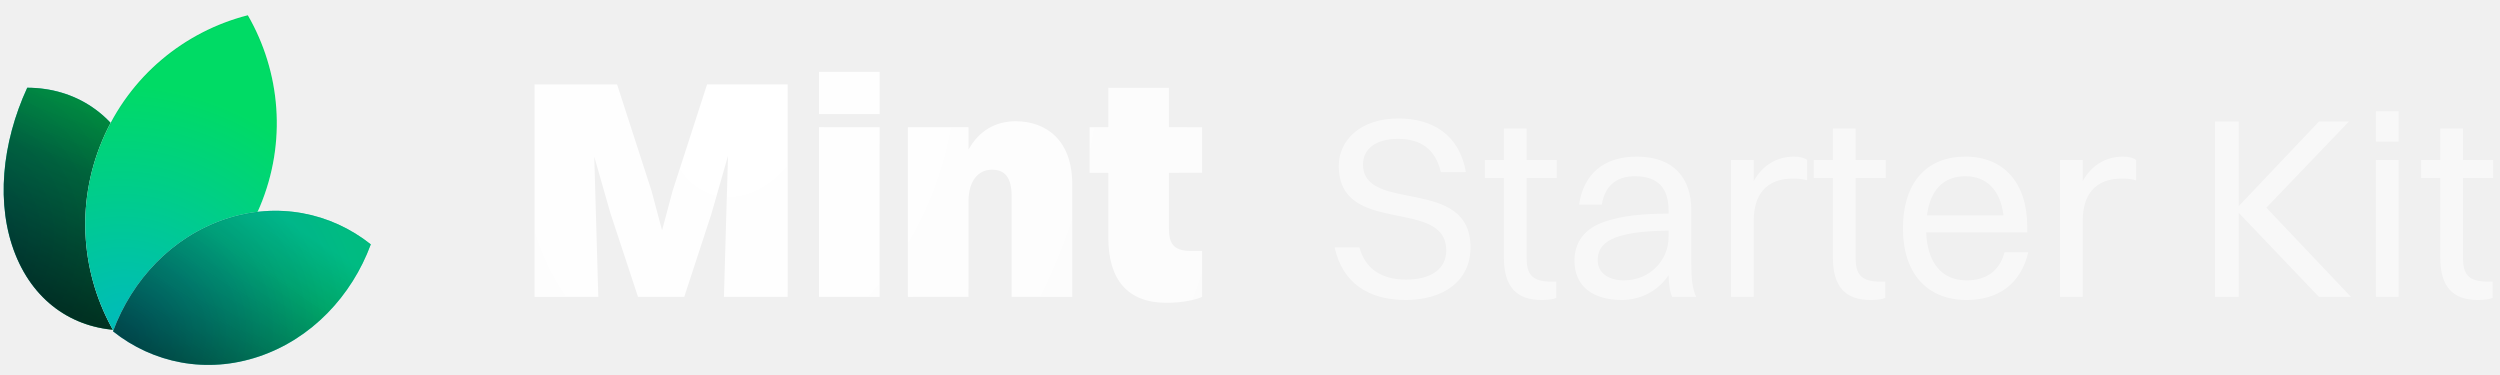
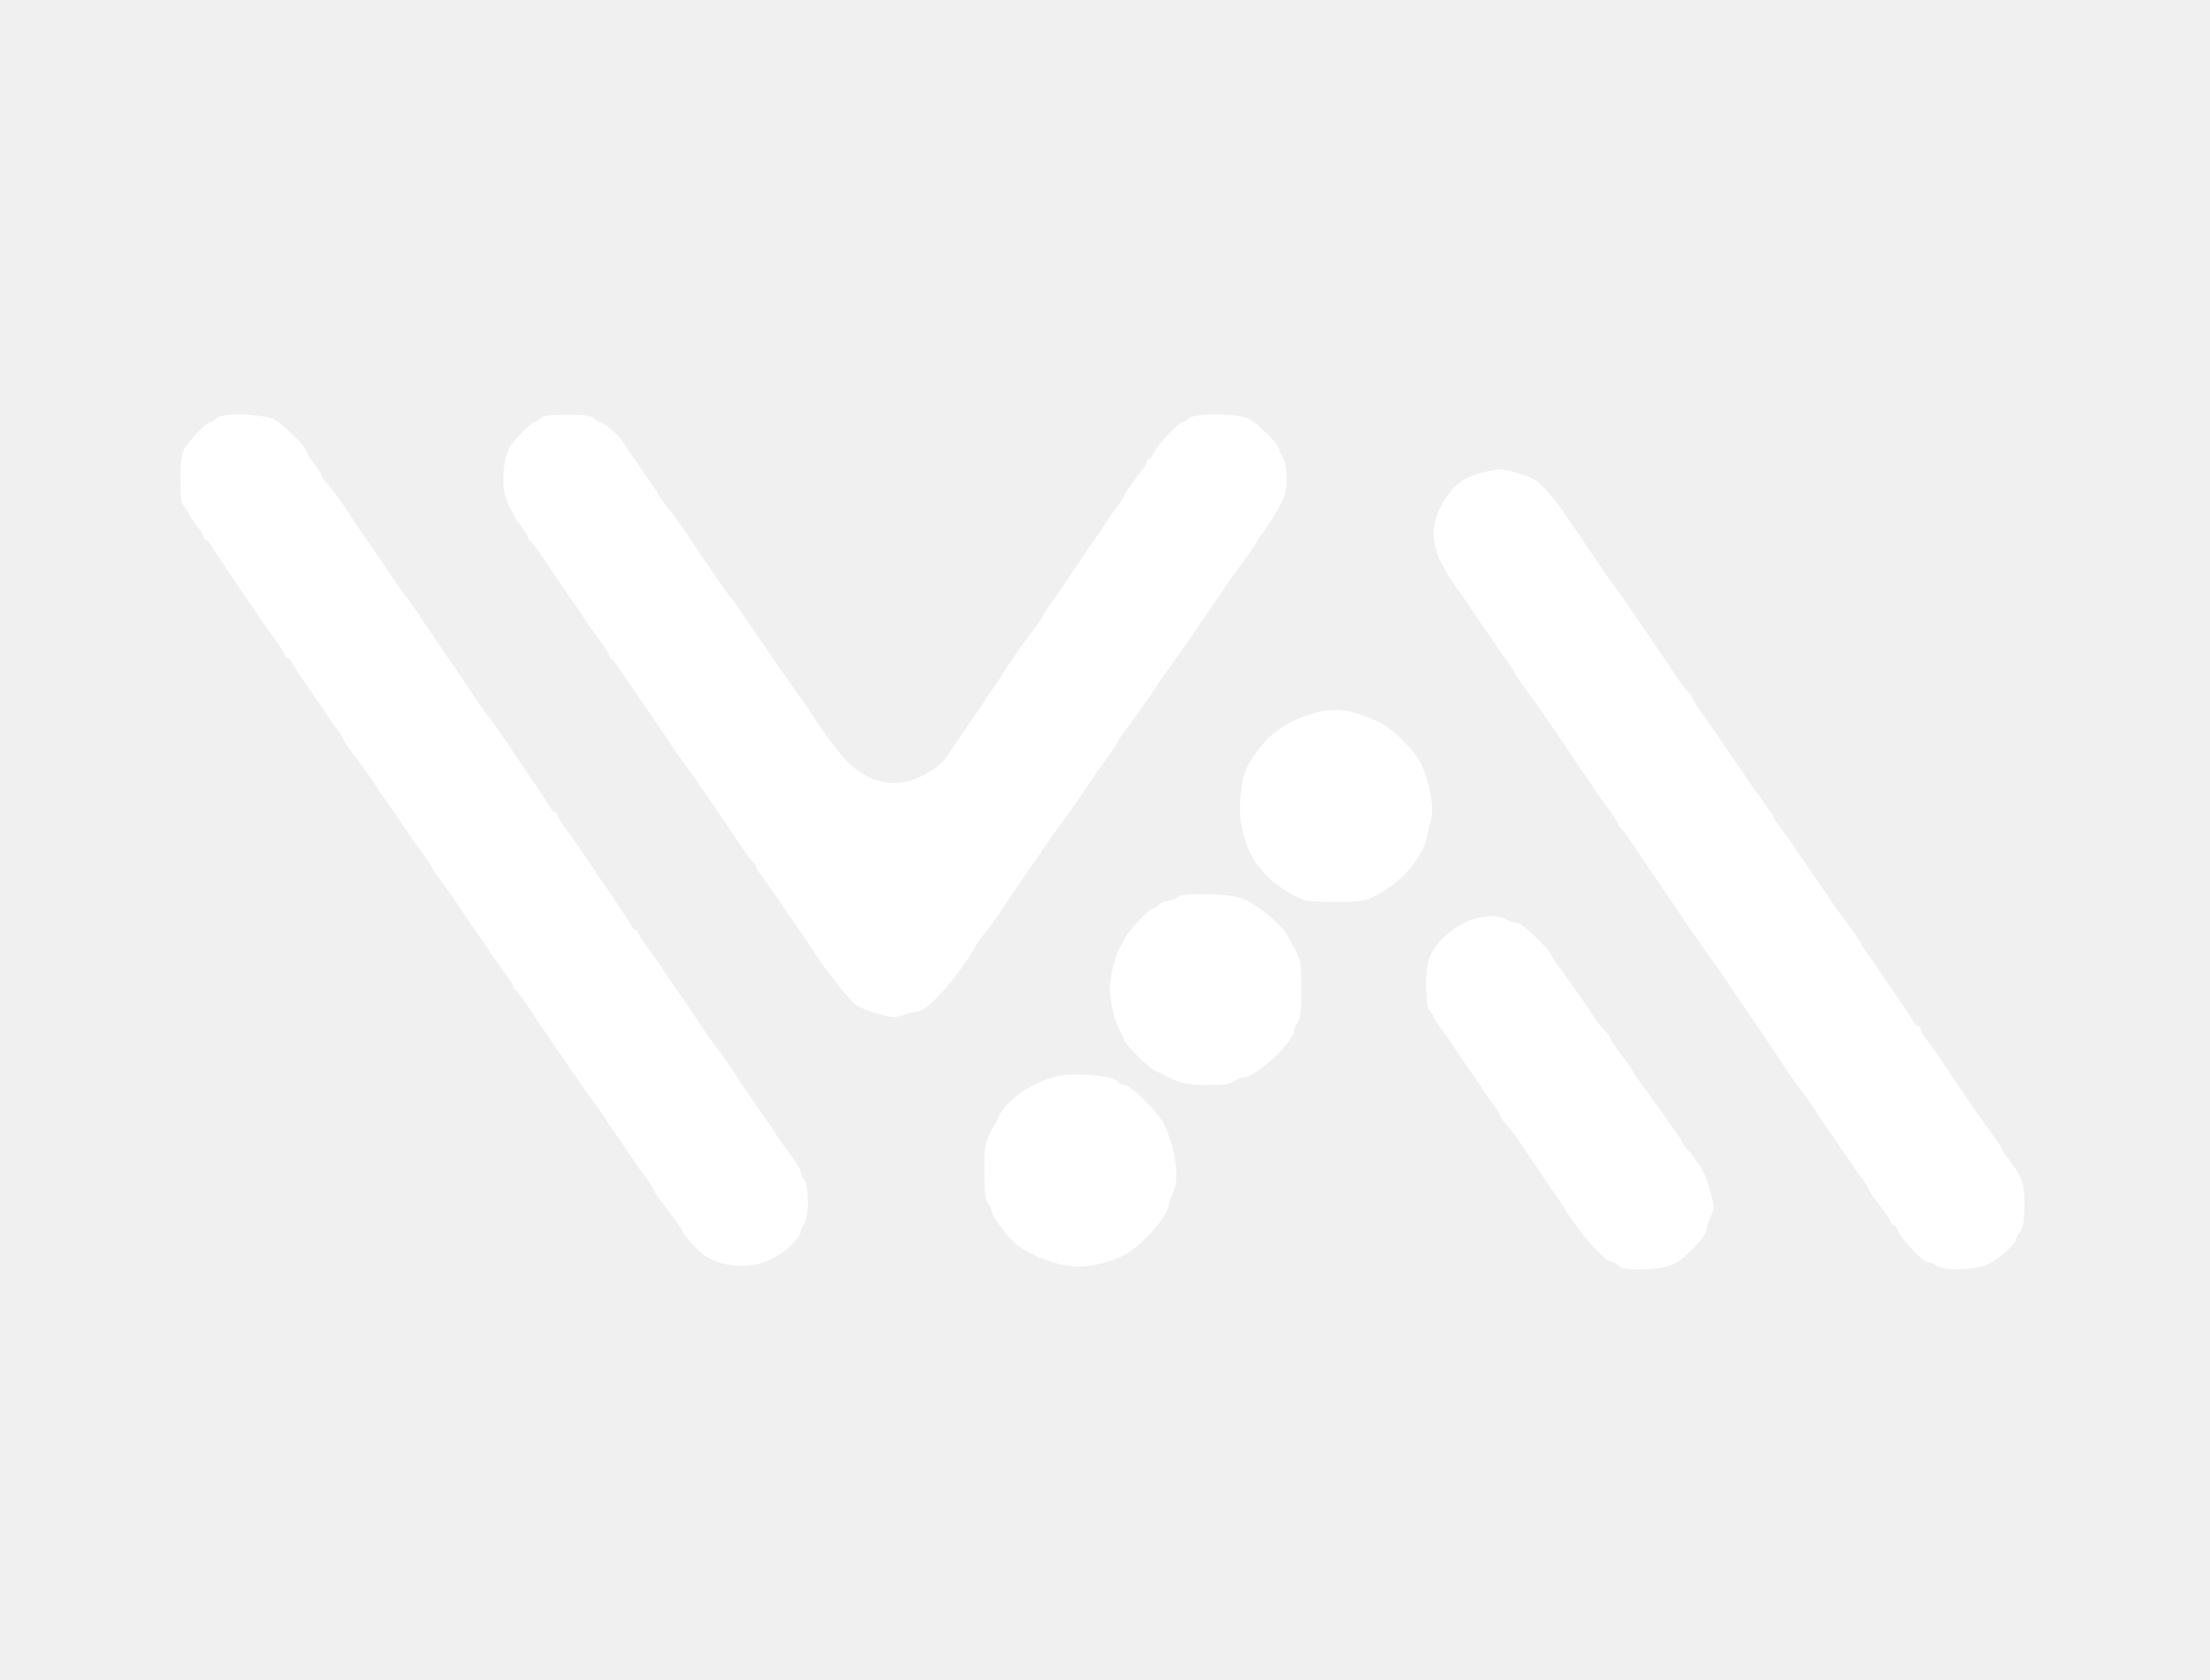
- <svg xmlns="http://www.w3.org/2000/svg" width="160" height="24" viewBox="0 0 160 24" fill="none">
-   <path d="M7.953 21.139C4.896 21.13 2.255 19.458 0.987 16.29C-0.28 13.121 0.109 9.163 1.744 5.615C4.801 5.624 7.442 7.296 8.71 10.465C9.977 13.633 9.588 17.591 7.953 21.139Z" fill="white" />
-   <path d="M7.953 21.139C4.896 21.13 2.255 19.458 0.987 16.29C-0.28 13.121 0.109 9.163 1.744 5.615C4.801 5.624 7.442 7.296 8.71 10.465C9.977 13.633 9.588 17.591 7.953 21.139Z" fill="url(#paint0_radial_115_109)" />
-   <path d="M7.953 21.139C4.896 21.13 2.255 19.458 0.987 16.29C-0.28 13.121 0.109 9.163 1.744 5.615C4.801 5.624 7.442 7.296 8.71 10.465C9.977 13.633 9.588 17.591 7.953 21.139Z" fill="black" fill-opacity="0.5" style="mix-blend-mode:hard-light" />
-   <path d="M7.953 21.139C4.896 21.13 2.255 19.458 0.987 16.29C-0.28 13.121 0.109 9.163 1.744 5.615C4.801 5.624 7.442 7.296 8.71 10.465C9.977 13.633 9.588 17.591 7.953 21.139Z" fill="url(#paint1_linear_115_109)" fill-opacity="0.5" style="mix-blend-mode:hard-light" />
-   <path d="M7.935 21.111C4.897 21.096 2.274 19.431 1.013 16.279C-0.248 13.124 0.136 9.182 1.762 5.643C4.8 5.659 7.423 7.324 8.684 10.476C9.945 13.63 9.561 17.572 7.935 21.111Z" stroke="url(#paint2_linear_115_109)" stroke-opacity="0.05" stroke-width="0.056" />
-   <path d="M7.31 21.257C11.354 20.221 14.884 17.375 16.628 13.236C18.373 9.097 17.945 4.587 15.86 0.976C11.816 2.012 8.287 4.858 6.542 8.998C4.797 13.137 5.225 17.646 7.31 21.257Z" fill="white" />
-   <path d="M7.31 21.257C11.354 20.221 14.884 17.375 16.628 13.236C18.373 9.097 17.945 4.587 15.86 0.976C11.816 2.012 8.287 4.858 6.542 8.998C4.797 13.137 5.225 17.646 7.31 21.257Z" fill="url(#paint3_radial_115_109)" />
-   <path d="M16.602 13.225C14.864 17.349 11.351 20.187 7.324 21.225C5.253 17.624 4.829 13.132 6.568 9.009C8.306 4.885 11.819 2.047 15.846 1.009C17.918 4.61 18.341 9.101 16.602 13.225Z" stroke="url(#paint4_linear_115_109)" stroke-opacity="0.05" stroke-width="0.056" />
-   <path d="M7.234 21.207C9.789 23.237 13.21 23.951 16.577 22.814C19.944 21.677 22.506 18.945 23.73 15.638C21.175 13.608 17.754 12.894 14.387 14.031C11.02 15.168 8.458 17.901 7.234 21.207Z" fill="white" />
-   <path d="M7.234 21.207C9.789 23.237 13.21 23.951 16.577 22.814C19.944 21.677 22.506 18.945 23.73 15.638C21.175 13.608 17.754 12.894 14.387 14.031C11.02 15.168 8.458 17.901 7.234 21.207Z" fill="url(#paint5_radial_115_109)" />
-   <path d="M7.234 21.207C9.789 23.237 13.21 23.951 16.577 22.814C19.944 21.677 22.506 18.945 23.73 15.638C21.175 13.608 17.754 12.894 14.387 14.031C11.02 15.168 8.458 17.901 7.234 21.207Z" fill="black" fill-opacity="0.2" style="mix-blend-mode:hard-light" />
-   <path d="M7.234 21.207C9.789 23.237 13.21 23.951 16.577 22.814C19.944 21.677 22.506 18.945 23.73 15.638C21.175 13.608 17.754 12.894 14.387 14.031C11.02 15.168 8.458 17.901 7.234 21.207Z" fill="url(#paint6_linear_115_109)" fill-opacity="0.5" style="mix-blend-mode:hard-light" />
-   <path d="M16.568 22.787C13.218 23.918 9.814 23.212 7.267 21.198C8.492 17.907 11.044 15.189 14.396 14.058C17.747 12.927 21.15 13.633 23.697 15.648C22.472 18.938 19.92 21.656 16.568 22.787Z" stroke="url(#paint7_linear_115_109)" stroke-opacity="0.05" stroke-width="0.056" />
-   <path d="M34.212 19V5.4H39.492L41.692 12.2L42.372 14.74L43.052 12.2L45.252 5.4H50.412V19H46.332L46.592 9.98L45.532 13.68L43.792 19H40.832L39.052 13.6L38.032 10.02L38.292 19H34.212ZM52.416 7.3V4.6H56.295V7.3H52.416ZM52.416 19V8.14H56.295V19H52.416ZM58.104 19V8.14H61.984V9.58C62.664 8.34 63.744 7.76 65.004 7.76C66.964 7.76 68.624 8.98 68.624 11.78V19H64.744V12.56C64.744 11.34 64.304 10.86 63.484 10.86C62.604 10.86 61.984 11.58 61.984 12.88V19H58.104ZM70.933 15.22V11.06H69.733V8.14H70.933V5.62H74.813V8.14H76.933V11.06H74.813V14.6C74.813 15.5 75.033 16.06 76.213 16.06H76.933V19C76.493 19.2 75.673 19.38 74.653 19.38C72.153 19.38 70.933 17.88 70.933 15.22Z" fill="url(#paint8_radial_115_109)" />
-   <path d="M87.232 10.519C87.232 13.687 94.112 11.229 94.112 15.832C94.112 17.994 92.364 19.198 89.971 19.198C87.562 19.198 85.912 18.093 85.417 15.832H87.001C87.364 17.169 88.371 17.895 89.987 17.895C91.671 17.895 92.561 17.152 92.561 16.03C92.561 12.598 85.681 15.155 85.681 10.618C85.681 9.001 87.034 7.582 89.509 7.582C91.671 7.582 93.403 8.621 93.816 11.014H92.215C91.868 9.529 90.912 8.886 89.476 8.886C88.057 8.886 87.232 9.529 87.232 10.519ZM96.25 16.476V11.393H95.029V10.239H96.25V8.226H97.702V10.239H99.632V11.393H97.702V16.476C97.702 17.532 98.015 18.026 99.302 18.026H99.599V19.066C99.434 19.148 99.071 19.198 98.659 19.198C97.025 19.198 96.25 18.323 96.25 16.476ZM102.516 13.093H101.064C101.345 11.162 102.615 10.024 104.76 10.024C107.103 10.024 108.242 11.393 108.242 13.44V16.888C108.242 17.895 108.324 18.521 108.555 19H107.021C106.856 18.654 106.806 18.142 106.79 17.614C106.047 18.72 104.859 19.198 103.803 19.198C101.988 19.198 100.767 18.357 100.767 16.69C100.767 15.486 101.427 14.611 102.714 14.182C103.902 13.786 105.107 13.687 106.79 13.671V13.473C106.79 12.053 106.13 11.278 104.628 11.278C103.374 11.278 102.698 11.971 102.516 13.093ZM102.252 16.657C102.252 17.465 102.929 17.944 103.952 17.944C105.569 17.944 106.79 16.674 106.79 15.172V14.759C103.061 14.793 102.252 15.585 102.252 16.657ZM110.787 19V10.239H112.239V11.591C112.833 10.519 113.774 10.024 114.83 10.024C115.176 10.024 115.49 10.107 115.655 10.239V11.542C115.407 11.46 115.094 11.427 114.747 11.427C112.998 11.427 112.239 12.515 112.239 14.1V19H110.787ZM117.305 16.476V11.393H116.084V10.239H117.305V8.226H118.757V10.239H120.688V11.393H118.757V16.476C118.757 17.532 119.071 18.026 120.358 18.026H120.655V19.066C120.49 19.148 120.127 19.198 119.714 19.198C118.081 19.198 117.305 18.323 117.305 16.476ZM129.809 16.145C129.33 18.192 127.862 19.198 125.865 19.198C123.324 19.198 121.79 17.482 121.79 14.627C121.79 11.658 123.324 10.024 125.783 10.024C128.258 10.024 129.743 11.723 129.743 14.512V14.875H123.275C123.357 16.838 124.281 17.944 125.865 17.944C127.103 17.944 127.977 17.35 128.291 16.145H129.809ZM125.783 11.278C124.38 11.278 123.539 12.152 123.324 13.786H128.225C128.027 12.169 127.152 11.278 125.783 11.278ZM131.843 19V10.239H133.295V11.591C133.889 10.519 134.829 10.024 135.885 10.024C136.232 10.024 136.545 10.107 136.71 10.239V11.542C136.463 11.46 136.149 11.427 135.803 11.427C134.054 11.427 133.295 12.515 133.295 14.1V19H131.843ZM141.763 19V7.78H143.281V13.192L148.413 7.78H150.327L145.047 13.291L150.459 19H148.413L143.281 13.621V19H141.763ZM152.06 9.067V7.12H153.512V9.067H152.06ZM152.06 19V10.239H153.512V19H152.06ZM156.178 16.476V11.393H154.957V10.239H156.178V8.226H157.63V10.239H159.56V11.393H157.63V16.476C157.63 17.532 157.943 18.026 159.23 18.026H159.527V19.066C159.362 19.148 158.999 19.198 158.587 19.198C156.953 19.198 156.178 18.323 156.178 16.476Z" fill="white" fill-opacity="0.55" />
-   <defs>
-     <radialGradient id="paint0_radial_115_109" cx="0" cy="0" r="1" gradientUnits="userSpaceOnUse" gradientTransform="translate(-3.00503 15.023) rotate(-10.029) scale(17.9572 17.784)">
-       <stop stop-color="#00B0BB" />
-       <stop offset="1" stop-color="#00DB65" />
-     </radialGradient>
-     <linearGradient id="paint1_linear_115_109" x1="7.39" y1="4.813" x2="1.63" y2="18.689" gradientUnits="userSpaceOnUse">
-       <stop stop-color="#18E299" />
-       <stop offset="1" />
-     </linearGradient>
-     <linearGradient id="paint2_linear_115_109" x1="7.948" y1="8.016" x2="1.761" y2="18.746" gradientUnits="userSpaceOnUse">
-       <stop />
-       <stop offset="1" stop-opacity="0" />
-     </linearGradient>
-     <radialGradient id="paint3_radial_115_109" cx="0" cy="0" r="1" gradientUnits="userSpaceOnUse" gradientTransform="translate(8.11404 20.8822) rotate(-75.7542) scale(21.6246 23.7772)">
-       <stop stop-color="#00BBBB" />
-       <stop offset="0.713" stop-color="#00DB65" />
-     </radialGradient>
-     <linearGradient id="paint4_linear_115_109" x1="7.602" y1="5.871" x2="15.556" y2="16.372" gradientUnits="userSpaceOnUse">
-       <stop />
-       <stop offset="1" stop-opacity="0" />
-     </linearGradient>
-     <radialGradient id="paint5_radial_115_109" cx="0" cy="0" r="1" gradientUnits="userSpaceOnUse" gradientTransform="translate(7.84537 21.5181) rotate(-20.3525) scale(18.5603 17.32)">
-       <stop stop-color="#00B0BB" />
-       <stop offset="1" stop-color="#00DB65" />
-     </radialGradient>
-     <linearGradient id="paint6_linear_115_109" x1="16.808" y1="13.007" x2="10.041" y2="22.994" gradientUnits="userSpaceOnUse">
-       <stop stop-color="#00B1BC" />
-       <stop offset="1" />
-     </linearGradient>
-     <linearGradient id="paint7_linear_115_109" x1="16.808" y1="13.007" x2="14.169" y2="23.841" gradientUnits="userSpaceOnUse">
-       <stop />
-       <stop offset="1" stop-opacity="0" />
-     </linearGradient>
-     <radialGradient id="paint8_radial_115_109" cx="0" cy="0" r="1" gradientUnits="userSpaceOnUse" gradientTransform="translate(47.2781 7) rotate(19.0047) scale(67.5582 85.7506)">
-       <stop stop-color="white" />
-       <stop offset="1" stop-color="white" stop-opacity="0.5" />
-     </radialGradient>
-   </defs>
+ <svg xmlns="http://www.w3.org/2000/svg" version="1.0" width="900pt" height="684pt" viewBox="0 0 900 684" preserveAspectRatio="xMidYMid meet">
+   <g transform="translate(0,684) scale(0.1,-0.1)" fill="#FFFFFF" stroke="none">
+     <path d="M880 5135 c-7 -8 -18 -15 -25 -15 -14 0 -86 -75 -106 -111 -9 -15 -14 -58 -14 -120 0 -78 3 -101 18 -116 9 -11 17 -23 17 -27 0 -5 14 -25 30 -46 17 -21 30 -43 30 -49 0 -6 4 -11 9 -11 6 0 16 -11 23 -25 7 -13 54 -83 103 -155 50 -72 95 -139 100 -148 6 -9 29 -42 53 -74 23 -31 42 -61 42 -67 0 -6 4 -11 9 -11 6 0 16 -11 23 -25 7 -13 40 -63 73 -110 33 -48 65 -94 70 -103 6 -9 22 -33 38 -53 15 -20 27 -40 27 -44 0 -3 26 -41 58 -83 31 -43 62 -85 67 -94 6 -9 37 -56 70 -103 33 -48 65 -94 70 -103 6 -9 29 -42 53 -74 23 -31 42 -59 42 -63 0 -4 19 -32 43 -63 23 -32 47 -65 52 -74 6 -9 37 -55 70 -103 33 -47 65 -94 70 -103 6 -9 29 -42 52 -74 24 -31 43 -61 43 -66 0 -6 3 -12 8 -14 7 -3 50 -62 82 -113 8 -13 42 -62 75 -110 33 -47 65 -94 70 -103 6 -9 35 -50 65 -92 30 -42 60 -83 65 -92 6 -9 37 -56 70 -103 33 -48 65 -94 70 -103 6 -9 22 -33 38 -53 15 -20 27 -40 27 -44 0 -3 27 -42 60 -85 33 -43 60 -82 60 -87 0 -13 73 -90 100 -104 111 -60 237 -45 330 38 27 24 50 52 50 61 0 10 7 26 15 36 20 27 20 155 0 182 -8 10 -15 25 -15 32 0 8 -19 39 -42 70 -24 32 -47 65 -53 74 -5 9 -37 55 -70 103 -33 47 -67 97 -75 110 -30 47 -94 140 -99 145 -7 6 -58 79 -81 115 -8 13 -42 62 -75 110 -33 47 -64 94 -70 103 -5 9 -29 42 -52 74 -24 31 -43 61 -43 67 0 6 -4 11 -9 11 -6 0 -16 11 -23 25 -7 13 -53 83 -103 155 -49 72 -94 139 -100 148 -5 9 -29 42 -52 74 -24 31 -43 61 -43 67 0 6 -4 11 -9 11 -6 0 -16 11 -23 25 -7 13 -49 77 -94 142 -44 65 -96 141 -114 168 -19 28 -36 52 -40 55 -6 6 -59 81 -80 115 -8 13 -42 63 -75 110 -33 48 -67 97 -75 110 -34 52 -94 140 -99 145 -7 6 -58 79 -81 115 -8 13 -42 62 -75 110 -33 47 -67 97 -75 110 -30 47 -75 110 -97 135 -13 14 -23 29 -23 33 0 5 -13 26 -30 47 -16 21 -30 42 -30 47 0 19 -92 112 -130 132 -52 27 -219 31 -240 6z" />
+     <path d="M2200 5135 c-7 -8 -18 -15 -24 -15 -11 0 -65 -53 -95 -93 -26 -33 -39 -129 -27 -190 6 -31 17 -62 24 -69 6 -6 12 -16 12 -21 0 -5 14 -26 30 -47 17 -21 30 -42 30 -48 0 -6 3 -12 8 -14 7 -3 50 -62 82 -113 8 -13 42 -62 75 -110 33 -47 65 -94 70 -103 6 -9 29 -42 53 -74 23 -31 42 -61 42 -66 0 -6 3 -12 8 -14 4 -1 17 -17 29 -35 25 -36 161 -235 207 -303 16 -25 48 -70 70 -100 23 -31 46 -63 51 -72 6 -9 37 -56 70 -103 33 -48 67 -97 75 -110 32 -51 75 -110 83 -113 4 -2 7 -8 7 -14 0 -5 19 -35 43 -66 23 -32 47 -65 52 -74 6 -9 37 -55 70 -103 33 -47 65 -94 70 -103 28 -49 149 -202 172 -217 14 -9 54 -25 90 -35 57 -17 68 -17 105 -4 22 8 48 14 57 14 39 0 169 149 237 271 6 11 20 30 30 42 20 23 68 91 94 132 8 13 42 62 75 110 33 47 65 94 70 103 6 9 35 50 65 92 58 78 128 179 145 208 6 9 29 42 53 74 23 31 42 59 42 63 0 4 19 32 43 63 43 58 114 159 132 190 6 9 28 41 51 72 22 30 54 75 71 100 16 25 54 80 84 123 30 43 59 86 64 95 6 9 36 51 68 94 31 42 57 80 57 83 0 4 13 24 29 44 15 20 42 63 60 95 25 48 31 70 31 120 -1 38 -6 68 -15 80 -8 11 -15 27 -15 36 0 17 -78 96 -122 123 -37 23 -229 25 -248 2 -7 -8 -18 -15 -25 -15 -15 0 -103 -95 -118 -127 -6 -13 -14 -23 -19 -23 -4 0 -8 -5 -8 -10 0 -6 -5 -16 -10 -23 -27 -32 -80 -107 -80 -112 0 -4 -12 -24 -27 -44 -16 -20 -32 -44 -38 -53 -5 -9 -50 -76 -100 -148 -49 -72 -94 -139 -100 -148 -5 -9 -22 -33 -37 -53 -16 -20 -28 -40 -28 -44 0 -3 -19 -32 -43 -63 -42 -55 -112 -155 -132 -190 -5 -10 -21 -33 -35 -52 -14 -19 -29 -42 -35 -52 -5 -9 -37 -55 -70 -103 -33 -47 -65 -95 -71 -105 -19 -34 -65 -71 -120 -96 -95 -43 -191 -27 -280 50 -33 28 -119 142 -169 224 -5 9 -35 50 -65 92 -30 42 -59 83 -65 92 -5 9 -34 52 -64 95 -30 43 -68 98 -85 123 -16 25 -32 47 -35 50 -4 3 -16 19 -28 36 -54 78 -129 188 -143 209 -25 40 -74 108 -94 132 -10 12 -24 31 -30 42 -6 11 -38 58 -71 106 -33 47 -65 95 -71 105 -16 28 -83 90 -98 90 -8 0 -19 7 -26 15 -10 11 -35 15 -110 15 -75 0 -100 -4 -110 -15z" />
+     <path d="M6040 4916 c-65 -16 -104 -40 -137 -83 -73 -97 -84 -191 -32 -289 18 -32 43 -75 58 -94 14 -19 31 -43 36 -52 6 -9 37 -56 70 -103 33 -48 65 -94 70 -103 6 -9 22 -33 38 -53 15 -20 27 -40 27 -44 0 -3 26 -41 58 -83 31 -43 62 -85 67 -94 6 -9 51 -76 100 -148 50 -72 95 -139 100 -148 6 -9 29 -42 53 -74 23 -31 42 -61 42 -66 0 -6 3 -12 8 -14 7 -3 49 -61 82 -113 8 -12 56 -82 105 -155 50 -72 95 -139 100 -148 6 -9 35 -50 65 -92 30 -42 60 -83 65 -92 6 -9 51 -76 100 -148 50 -72 97 -142 105 -155 31 -48 94 -140 99 -145 7 -6 59 -80 81 -115 8 -13 42 -63 75 -110 33 -48 65 -94 70 -103 6 -9 22 -33 38 -53 15 -20 27 -40 27 -44 0 -3 20 -33 45 -65 25 -32 45 -63 45 -69 0 -6 5 -11 10 -11 6 0 14 -10 19 -23 13 -33 100 -127 119 -127 10 0 26 -7 36 -15 32 -24 159 -20 214 6 44 22 112 83 112 102 0 6 7 19 17 29 12 14 16 39 17 106 0 93 -7 115 -66 193 -16 20 -28 40 -28 44 0 3 -19 32 -43 63 -39 53 -169 241 -192 280 -5 9 -29 42 -52 74 -24 31 -43 61 -43 67 0 6 -4 11 -9 11 -6 0 -16 11 -23 25 -7 13 -40 63 -73 110 -33 48 -64 94 -70 103 -5 9 -22 33 -37 53 -16 20 -28 40 -28 44 0 3 -26 41 -57 83 -32 43 -62 85 -68 94 -5 9 -37 56 -70 103 -33 48 -64 94 -70 103 -5 9 -29 42 -52 74 -24 31 -43 59 -43 63 0 4 -19 32 -42 63 -24 32 -47 65 -53 74 -5 9 -37 55 -70 103 -33 47 -64 94 -70 103 -5 9 -29 42 -52 74 -24 31 -43 61 -43 66 0 6 -3 12 -7 14 -8 3 -51 62 -83 113 -8 13 -42 62 -75 110 -33 47 -64 94 -70 103 -5 9 -35 50 -65 92 -30 42 -59 83 -65 92 -5 9 -37 56 -70 103 -33 48 -64 94 -70 103 -30 50 -99 134 -126 152 -28 21 -126 50 -159 48 -8 0 -35 -6 -60 -12z" />
+     <path d="M5345 3933 c-126 -39 -199 -98 -264 -213 -26 -45 -39 -161 -26 -237 23 -138 92 -228 228 -298 32 -16 59 -19 155 -19 113 0 119 1 177 33 97 52 176 146 196 231 4 19 12 53 18 75 12 46 -8 149 -41 222 -25 54 -118 147 -171 171 -117 54 -183 62 -272 35z" />
+     <path d="M4795 3186 c-11 -9 -30 -16 -41 -16 -12 0 -27 -7 -34 -15 -7 -8 -18 -15 -24 -15 -14 0 -104 -96 -117 -124 -5 -12 -13 -28 -18 -36 -21 -36 -41 -119 -41 -170 0 -51 20 -134 41 -170 5 -8 13 -25 18 -37 13 -28 96 -111 124 -124 12 -5 29 -13 37 -18 53 -31 96 -41 178 -41 62 0 94 4 108 15 10 8 27 15 37 15 50 1 207 146 207 192 0 8 7 23 15 34 11 14 14 49 15 132 0 112 -3 125 -41 192 -5 8 -12 21 -16 29 -19 41 -122 126 -182 150 -54 22 -240 26 -266 7z" />
+     <path d="M5987 3091 c-63 -23 -129 -79 -157 -133 -18 -35 -22 -59 -22 -131 0 -66 4 -93 16 -106 9 -10 16 -21 16 -25 0 -5 12 -25 28 -45 15 -20 32 -44 37 -53 6 -9 37 -55 70 -103 33 -47 65 -94 70 -103 6 -9 22 -33 38 -53 15 -20 27 -41 27 -46 0 -4 12 -21 28 -38 15 -16 32 -37 37 -47 6 -9 51 -76 100 -148 50 -72 95 -139 100 -148 54 -90 161 -212 186 -212 9 0 22 -7 29 -15 20 -25 172 -21 227 6 47 23 133 114 133 141 0 10 8 33 17 53 15 31 15 41 4 78 -7 23 -15 53 -18 66 -6 25 -60 111 -76 122 -5 4 -14 16 -20 27 -18 31 -84 126 -149 214 -32 42 -58 80 -58 83 0 4 -20 33 -45 65 -25 32 -45 62 -45 67 0 4 -12 21 -27 38 -16 16 -32 37 -38 47 -16 27 -86 127 -132 190 -24 31 -43 59 -43 62 0 20 -120 136 -140 136 -10 0 -31 7 -46 15 -37 19 -87 18 -147 -4z" />
+     <path d="M4315 2458 c-102 -21 -213 -94 -245 -163 -6 -11 -14 -27 -19 -35 -40 -71 -43 -82 -43 -190 1 -83 4 -115 16 -132 9 -12 16 -29 16 -36 0 -14 46 -79 85 -118 51 -53 180 -103 267 -104 49 0 122 17 178 43 72 33 190 164 190 211 0 7 7 27 16 45 28 57 14 175 -35 280 -21 46 -135 161 -160 161 -10 0 -24 6 -30 14 -20 24 -165 38 -236 24z" />
+   </g>
</svg>
